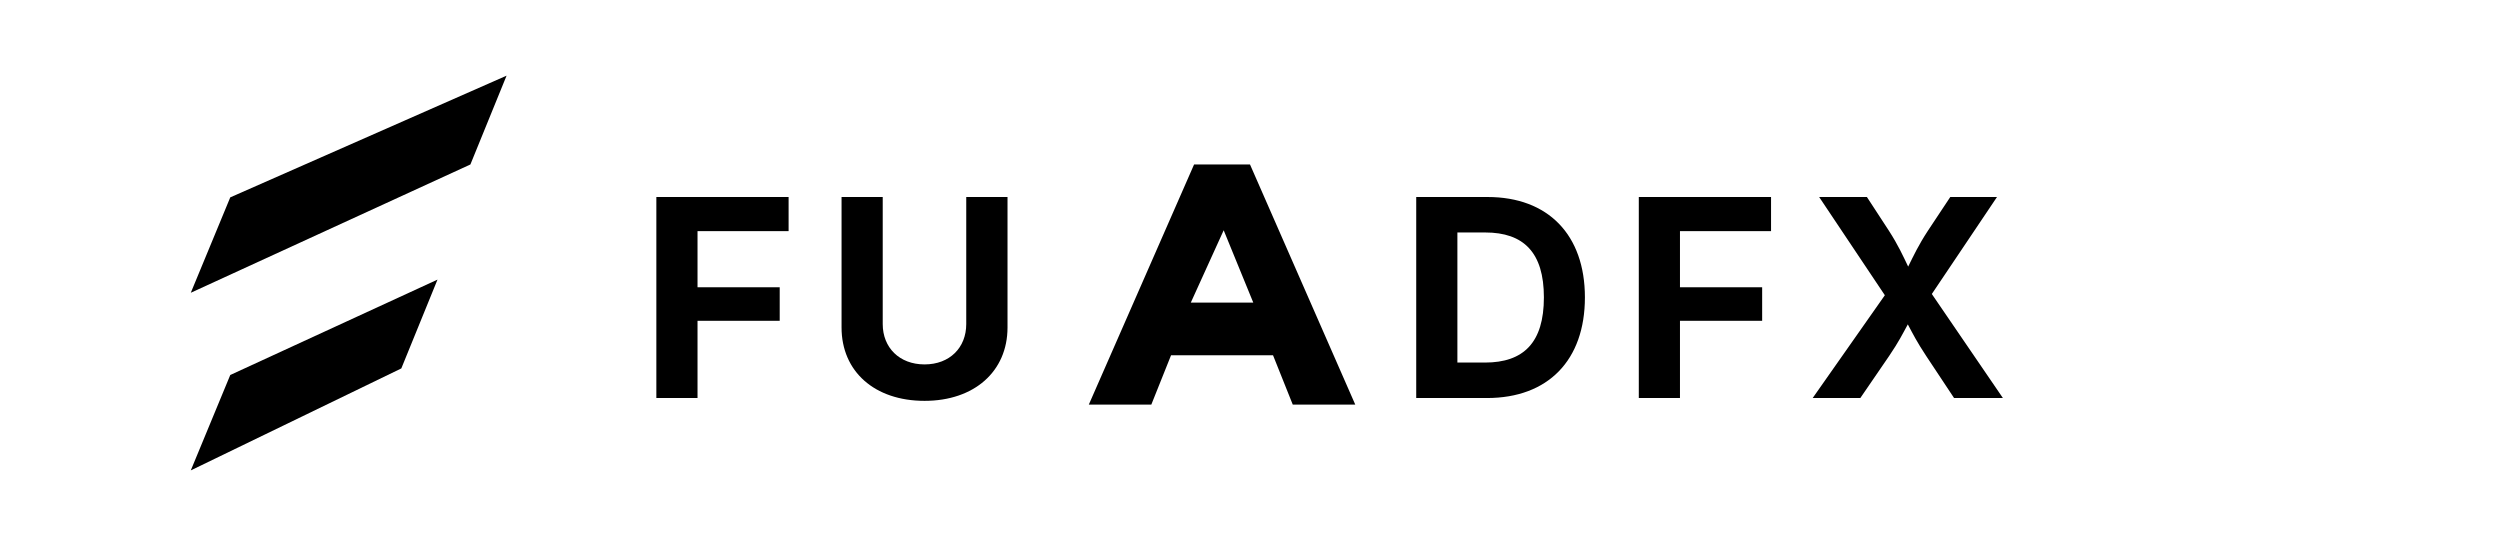
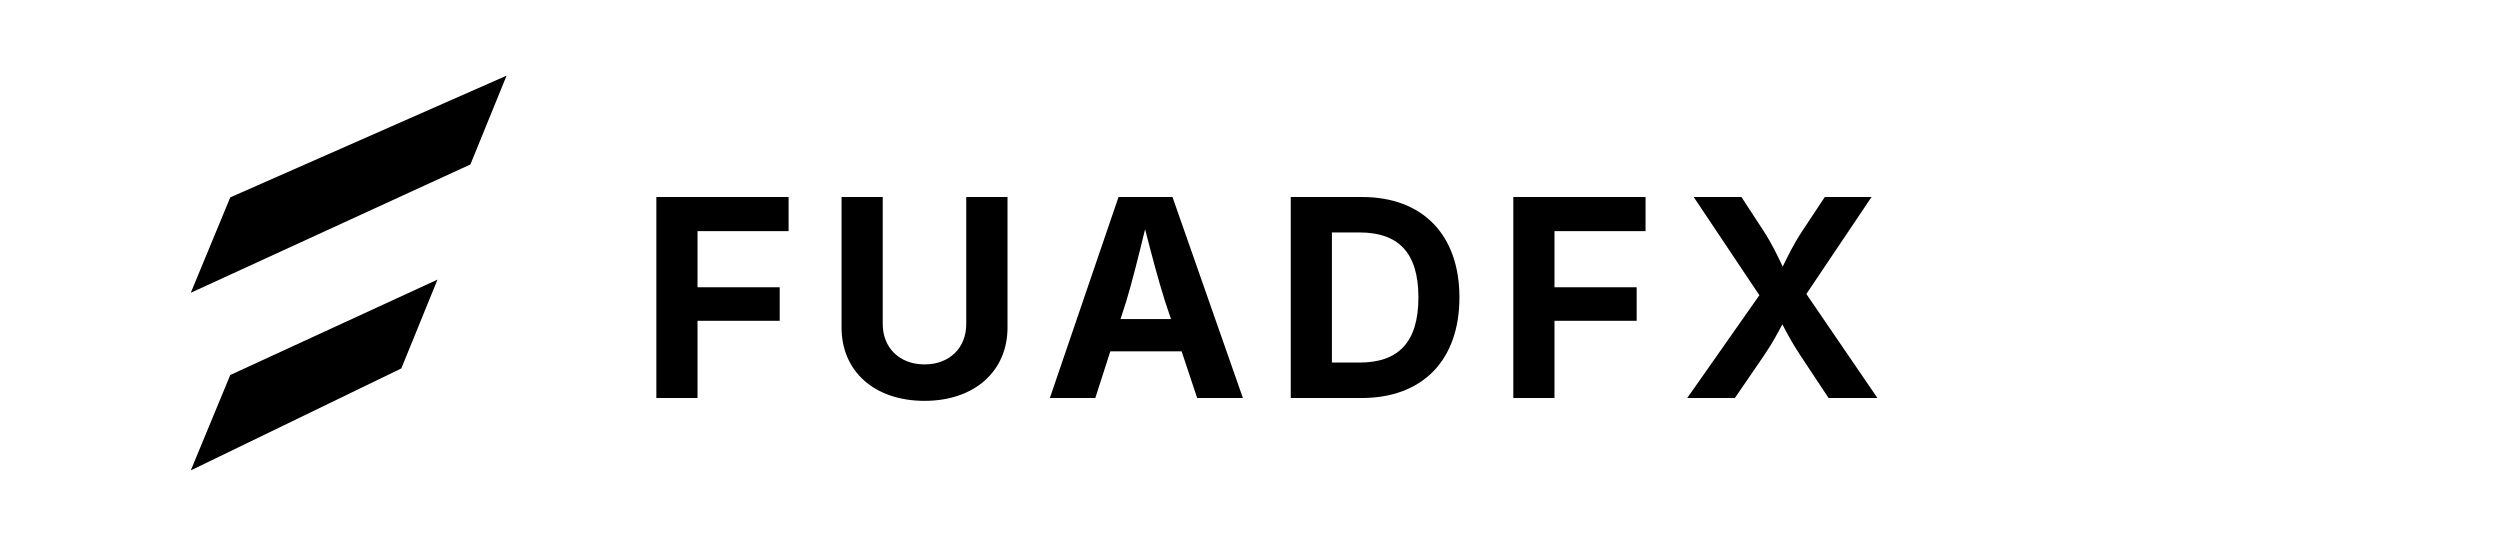
<svg xmlns="http://www.w3.org/2000/svg" viewBox="0 0 760 170" role="img" aria-label="FUADFX logo">
  <g fill="#000000" transform="translate(32 23)">
    <polygon points="38,37 122,0 111,27 26,66" />
    <polygon points="38,91 101,62 90,89 26,120" />
  </g>
  <g fill="#000000" transform="translate(194 39)">
-     <text x="0" y="82" font-family="Inter, Manrope, Avenir Next, Arial, sans-serif" font-size="84" font-weight="700" letter-spacing="7">FU</text>
-     <path d="M137 84 L169 11 H186 L218 84 H199 L193 69 H162 L156 84 Z M168 53 H187 L178 31 Z" />
-     <text x="231" y="82" font-family="Inter, Manrope, Avenir Next, Arial, sans-serif" font-size="84" font-weight="700" letter-spacing="7">DFX</text>
+     <text x="0" y="82" font-family="Inter, Manrope, Avenir Next, Arial, sans-serif" font-size="84" font-weight="700" letter-spacing="7">FUADFX</text>
  </g>
</svg>
